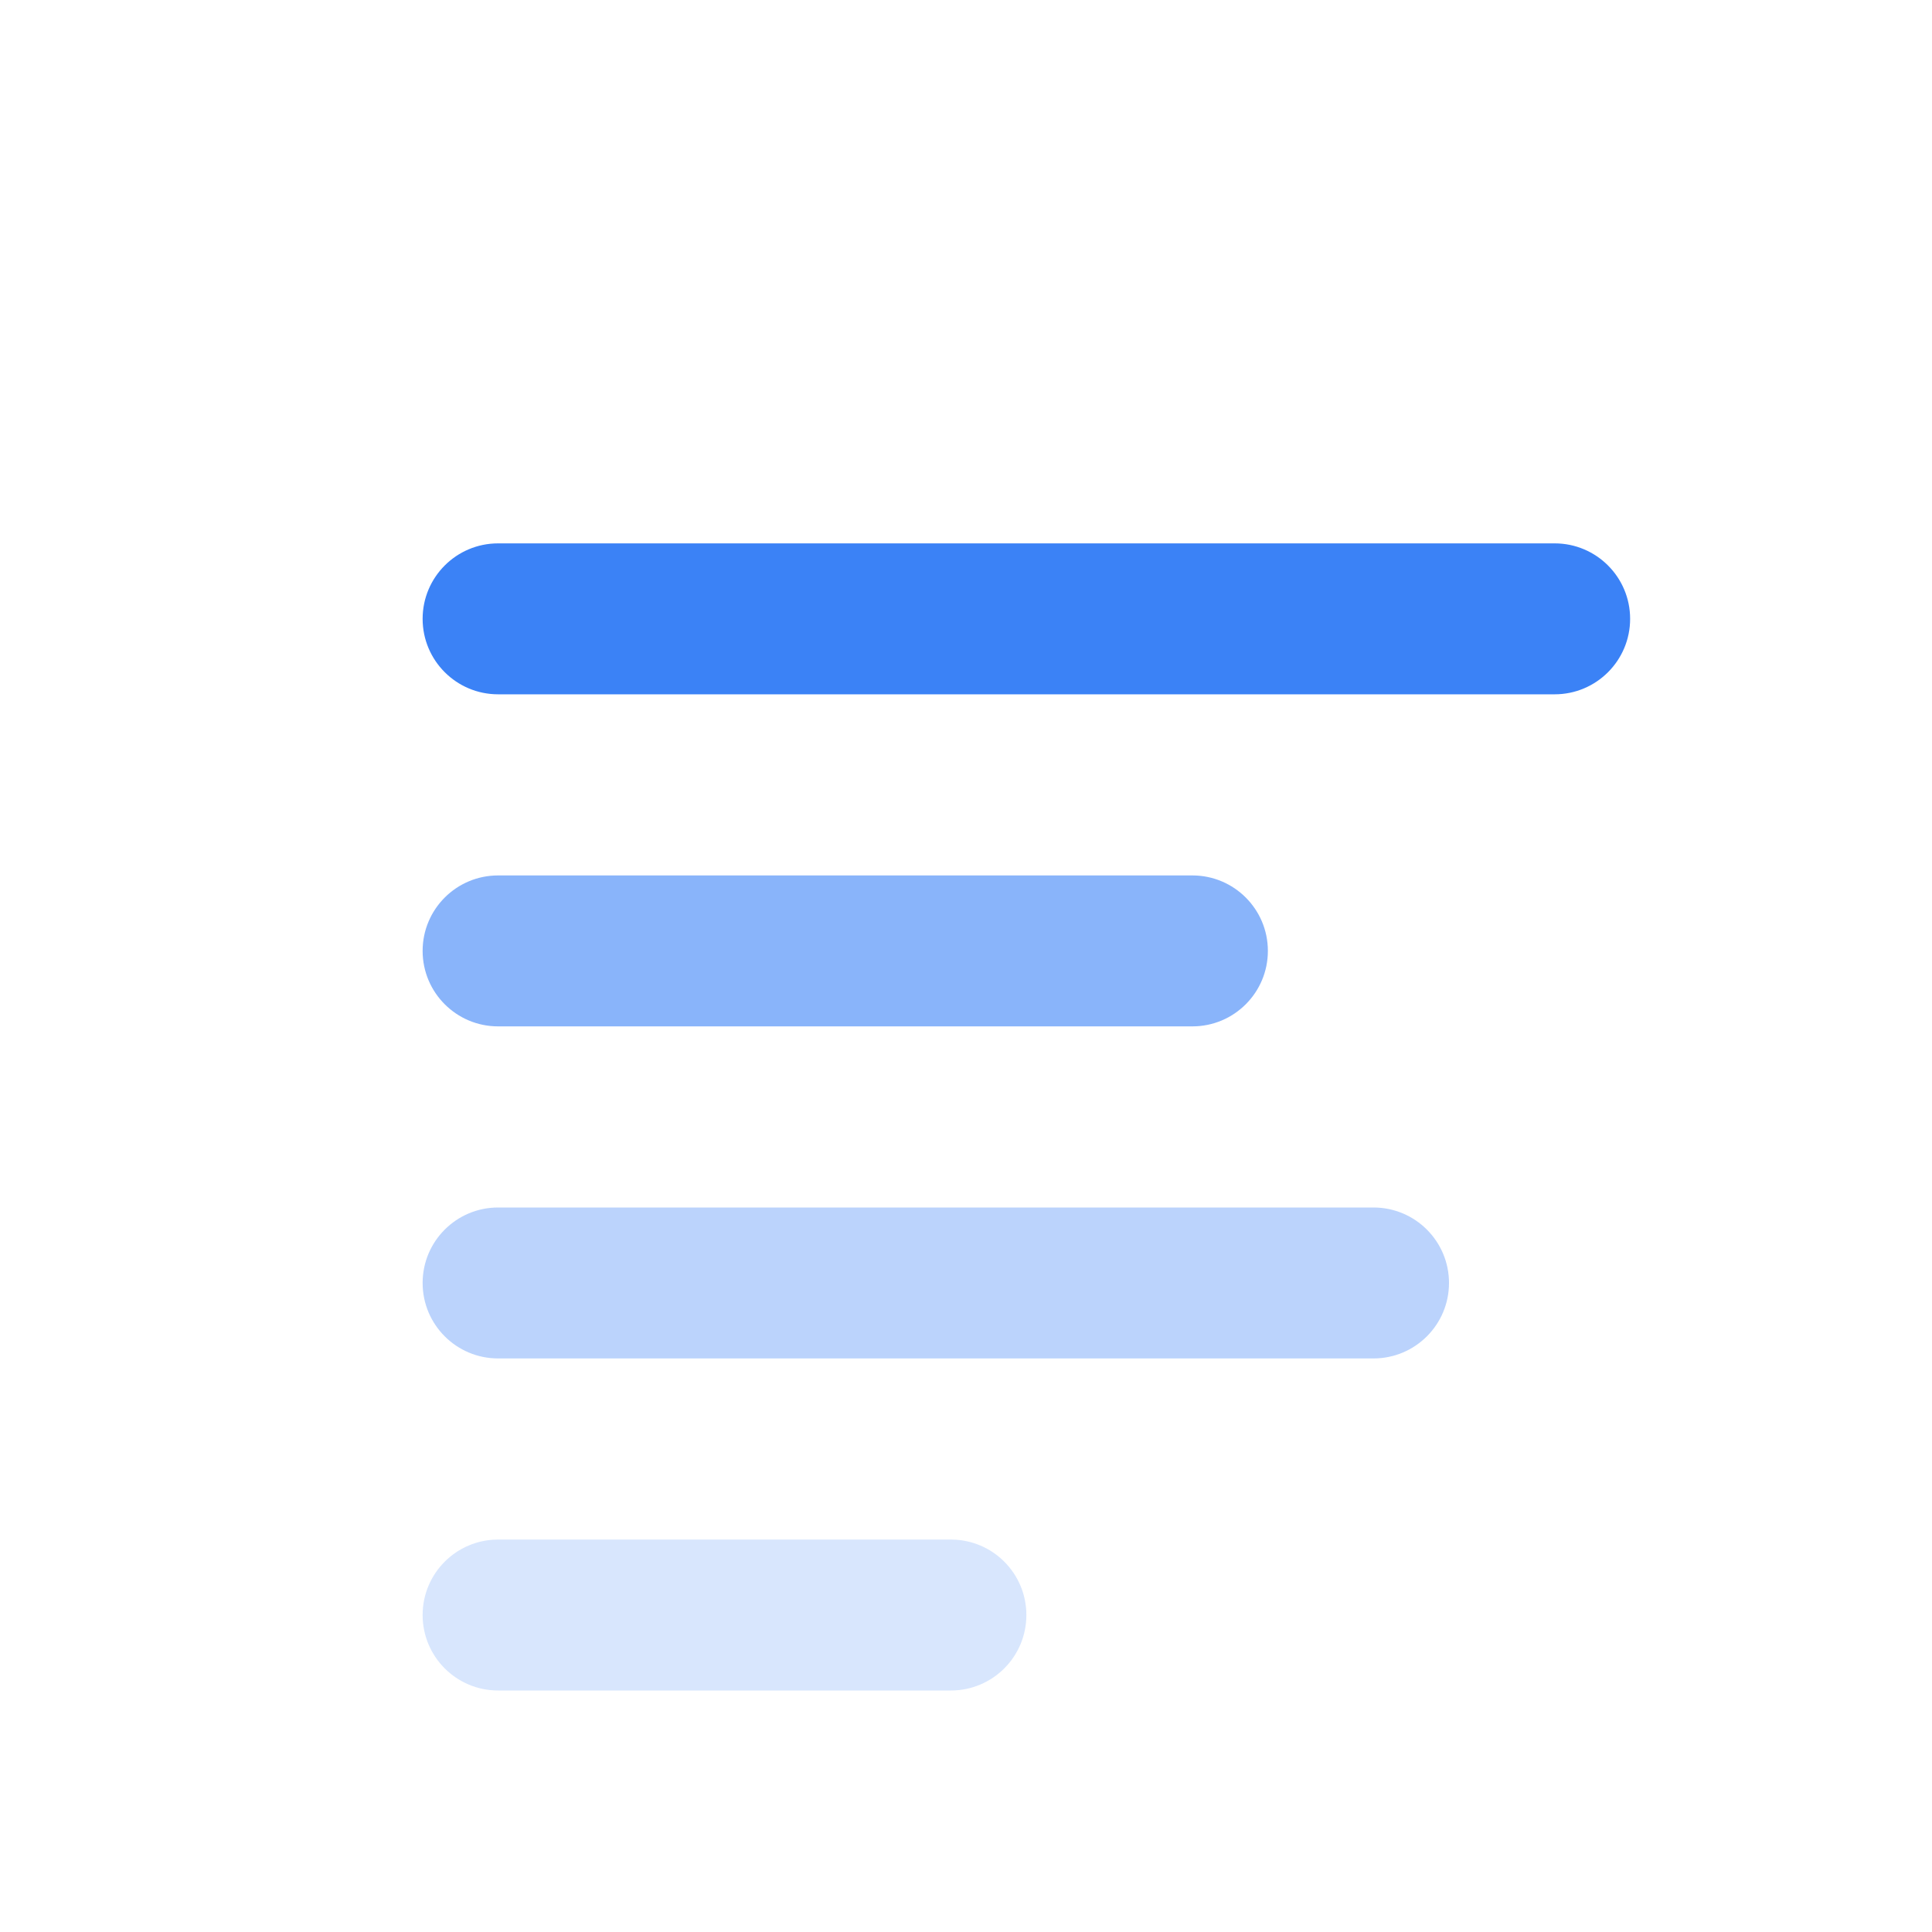
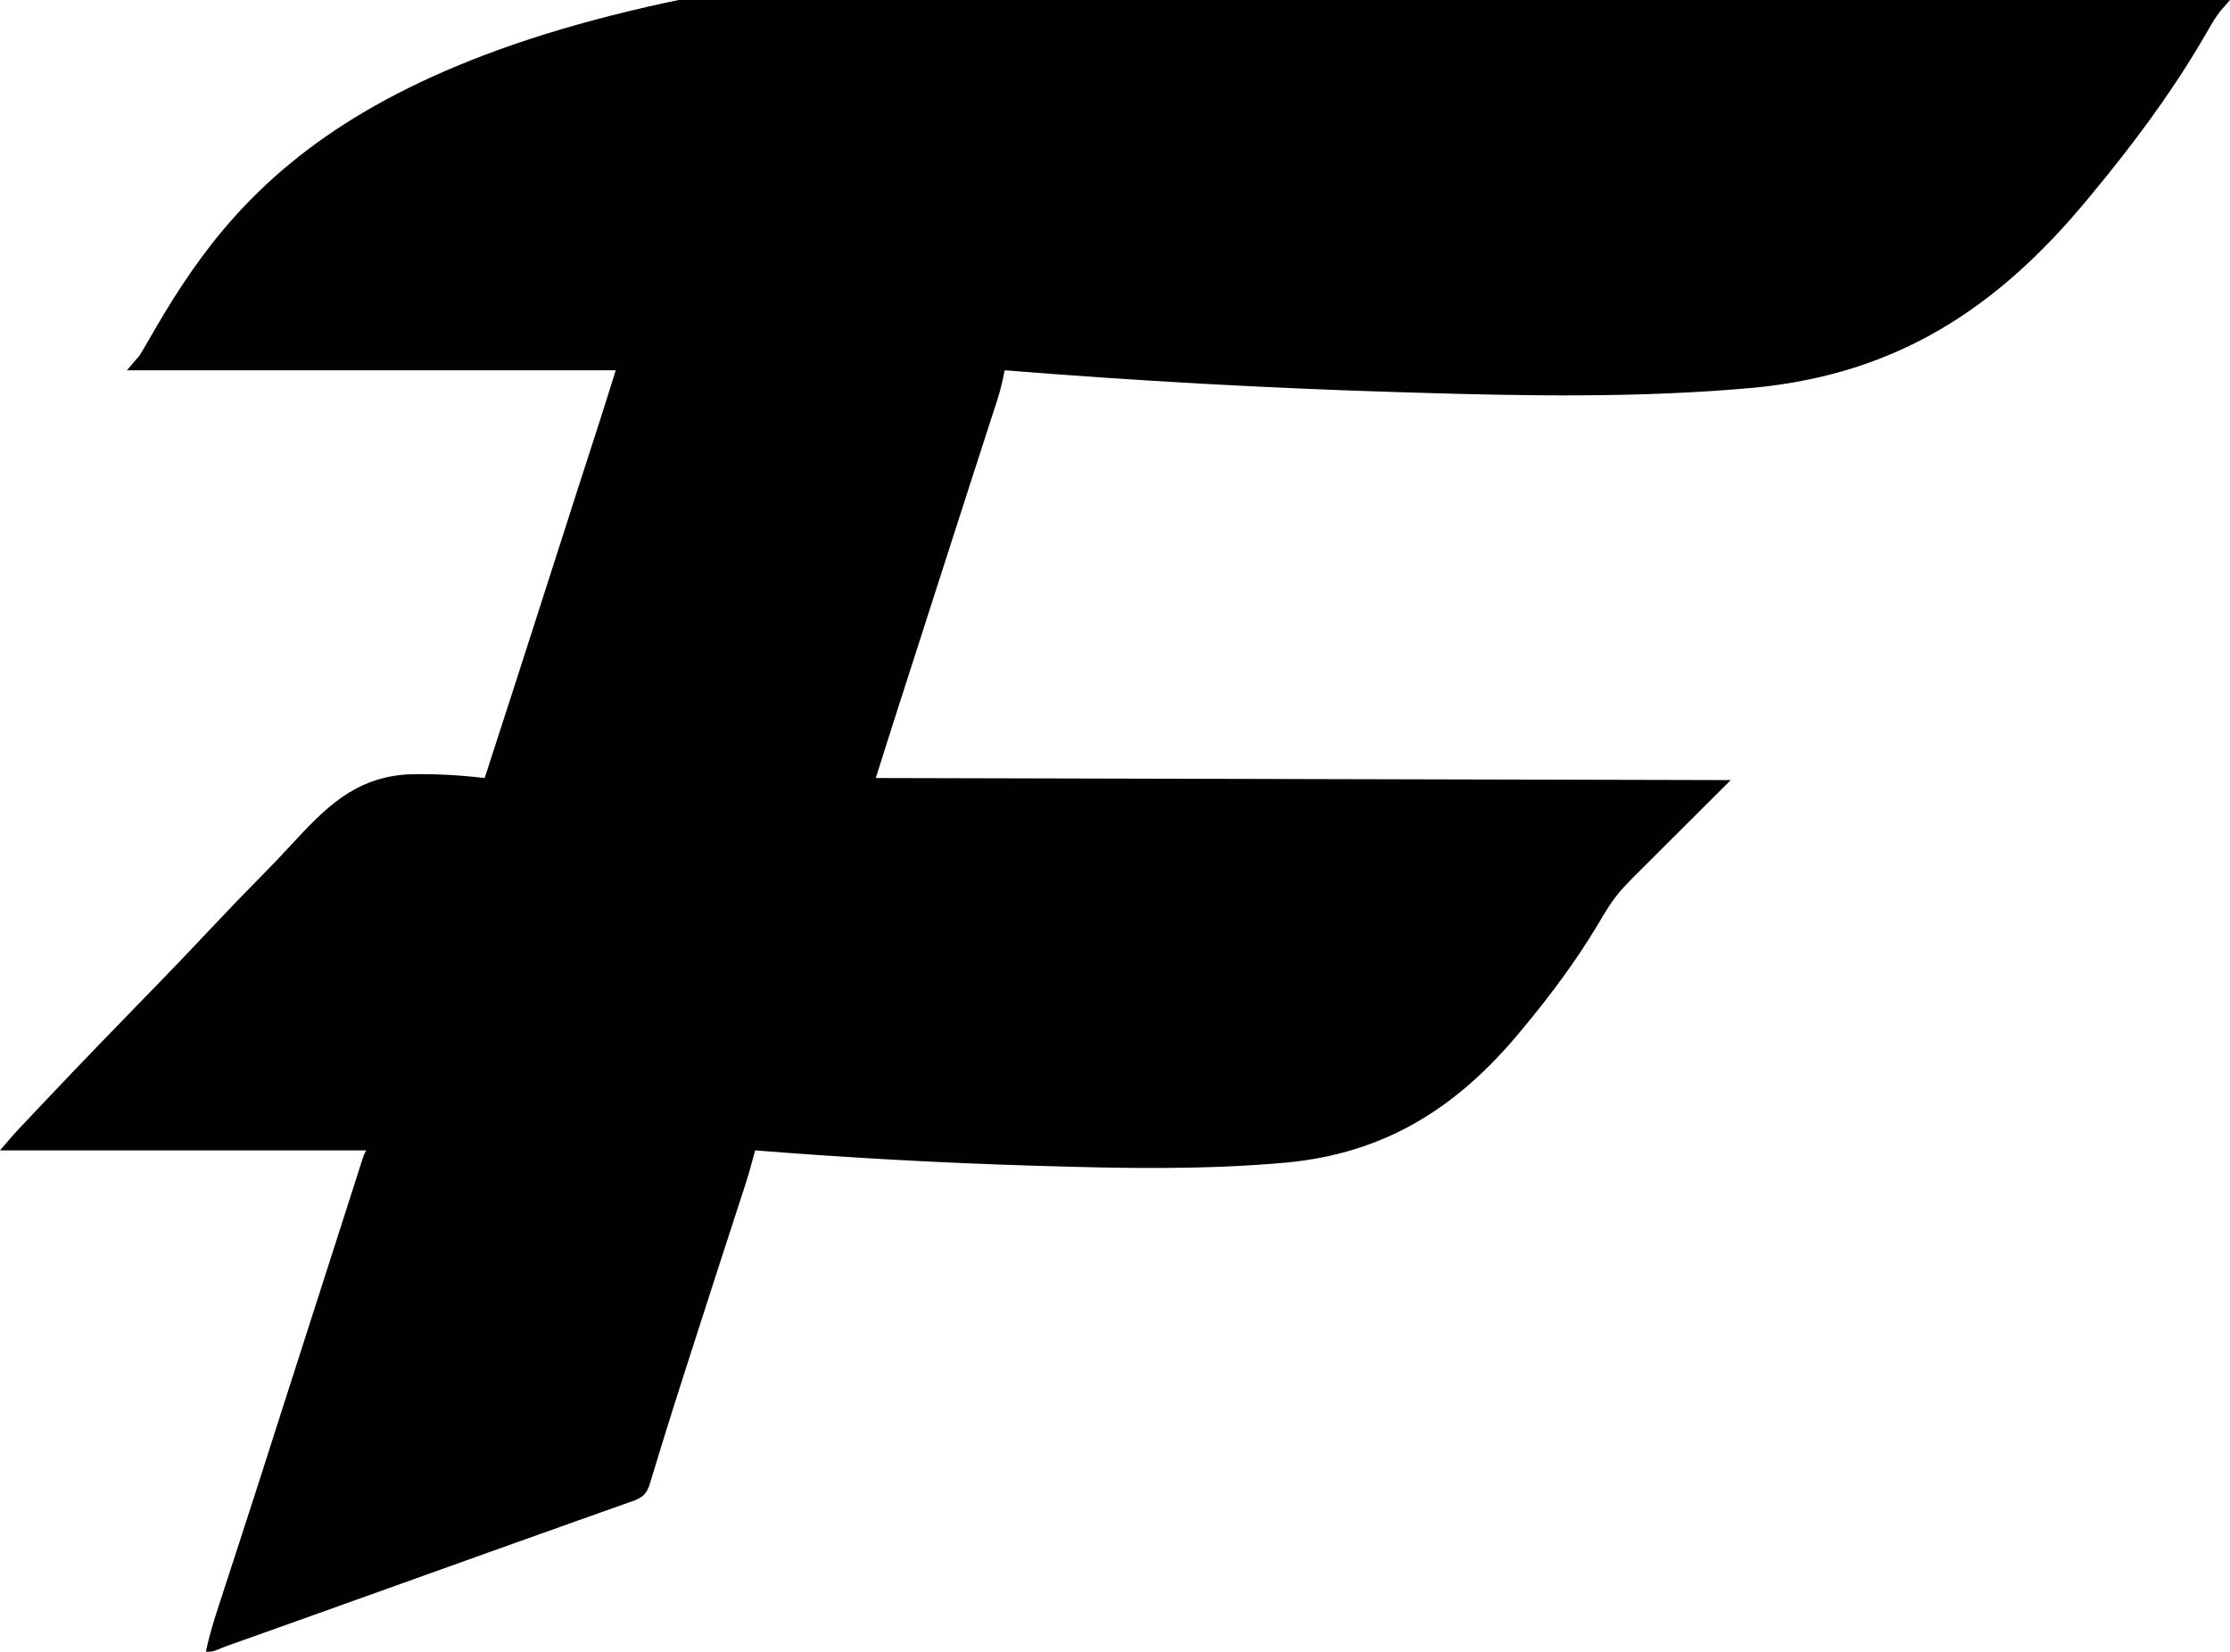
- <svg xmlns="http://www.w3.org/2000/svg" viewBox="0 0 64 64">
-   <rect x="14" y="18" width="40" height="5" rx="2.5" fill="#3b82f6" />
-   <rect x="14" y="29" width="28" height="5" rx="2.5" fill="#3b82f6" opacity="0.6" />
-   <rect x="14" y="40" width="34" height="5" rx="2.5" fill="#3b82f6" opacity="0.35" />
-   <rect x="14" y="51" width="20" height="5" rx="2.5" fill="#3b82f6" opacity="0.2" />
+ <svg xmlns="http://www.w3.org/2000/svg" version="1.1" width="1072" height="794">
+   <path d="M0 0 C2.3 0 4.6 0.01 6.9 0.01 C63.76 0.15 120.55 1.81 177.35 4.09 C214.21 5.57 251.05 6.63 287.93 7.31 C289.16 7.33 290.38 7.35 291.64 7.37 C303.93 7.6 316.23 7.82 328.52 8.03 C353.54 8.46 378.56 8.95 403.57 9.46 C404.72 9.48 405.87 9.51 407.05 9.53 C483.01 11.09 558.94 13.8 634.86 16.7 C634.25 17.4 634.25 17.4 633.63 18.11 C632.83 19.03 632.83 19.03 632 19.98 C631.47 20.59 630.94 21.2 630.4 21.82 C628.05 24.7 626.25 27.81 624.42 31.03 C623.57 32.5 622.71 33.96 621.84 35.42 C621.39 36.2 620.93 36.97 620.47 37.77 C605.3 63.28 587.66 86.8 568.74 109.64 C567.9 110.65 567.07 111.66 566.21 112.7 C522.85 165.04 474.69 196.47 406.07 203.08 C351.29 208.08 296.09 207.09 241.18 205.39 C238.76 205.31 236.35 205.24 233.94 205.17 C171.14 203.25 108.48 199.74 45.86 194.7 C45.66 195.62 45.66 195.62 45.45 196.57 C45.28 197.38 45.1 198.19 44.91 199.02 C44.74 199.82 44.56 200.63 44.38 201.45 C43.79 204.01 43.08 206.48 42.27 208.97 C41.97 209.91 41.66 210.86 41.35 211.83 C41.03 212.83 40.7 213.83 40.36 214.86 C39.84 216.48 39.84 216.48 39.31 218.12 C38.17 221.67 37.01 225.22 35.86 228.76 C35.05 231.27 34.24 233.78 33.43 236.29 C31.96 240.85 30.48 245.41 29.01 249.97 C25.31 261.39 21.64 272.82 17.97 284.26 C16.12 290.02 14.26 295.79 12.41 301.55 C12.04 302.7 11.67 303.85 11.29 305.03 C8.92 312.4 6.55 319.78 4.18 327.15 C2.55 332.22 0.92 337.29 -0.71 342.35 C-1.48 344.75 -2.25 347.14 -3.02 349.54 C-4.1 352.88 -5.17 356.22 -6.25 359.56 C-6.55 360.51 -6.86 361.46 -7.17 362.44 C-10.2 371.85 -13.16 381.27 -16.14 390.7 C119.49 391.03 255.12 391.36 394.86 391.7 C391.67 394.89 388.48 398.08 385.28 401.27 C380.92 405.61 376.57 409.95 372.21 414.3 C369.59 416.91 366.97 419.53 364.34 422.14 C361.79 424.69 359.23 427.24 356.68 429.79 C355.25 431.21 353.82 432.64 352.39 434.06 C351.5 434.94 350.62 435.83 349.71 436.74 C348.94 437.51 348.17 438.27 347.38 439.06 C346.55 439.93 345.72 440.8 344.86 441.7 C344.33 442.25 343.8 442.8 343.26 443.37 C338.12 448.94 334.5 455.1 330.69 461.62 C320.35 478.83 308.46 494.74 295.68 510.2 C295.09 510.91 294.51 511.61 293.91 512.34 C263.52 549.12 228.98 571.01 181.23 575.57 C142.4 579.08 103.28 578.39 64.36 577.2 C62.65 577.15 60.94 577.1 59.23 577.05 C14.7 575.7 -29.73 573.24 -74.14 569.7 C-74.34 570.45 -74.54 571.2 -74.75 571.98 C-75.02 572.97 -75.29 573.96 -75.57 574.98 C-75.83 575.96 -76.1 576.94 -76.37 577.94 C-77.25 581.12 -78.22 584.26 -79.24 587.4 C-79.63 588.6 -80.02 589.8 -80.42 591.04 C-80.84 592.32 -81.26 593.61 -81.68 594.89 C-82.13 596.26 -82.57 597.64 -83.02 599.01 C-83.96 601.92 -84.9 604.83 -85.85 607.73 C-88.1 614.63 -90.33 621.54 -92.57 628.44 C-93.32 630.76 -94.08 633.09 -94.83 635.41 C-98.86 647.83 -102.86 660.26 -106.84 672.7 C-107.49 674.73 -108.15 676.77 -108.8 678.81 C-112.07 689 -115.31 699.21 -118.46 709.44 C-118.97 711.11 -119.49 712.77 -120 714.44 C-120.94 717.47 -121.86 720.5 -122.78 723.54 C-123.18 724.86 -123.59 726.19 -124 727.51 C-124.34 728.64 -124.69 729.77 -125.04 730.94 C-126.64 734.96 -127.95 736.17 -131.89 737.92 C-133.03 738.32 -134.17 738.72 -135.34 739.13 C-135.98 739.36 -136.62 739.59 -137.28 739.83 C-139.46 740.61 -141.64 741.37 -143.82 742.14 C-145.41 742.7 -147 743.27 -148.59 743.83 C-152.13 745.09 -155.68 746.35 -159.23 747.61 C-165.53 749.84 -171.83 752.09 -178.12 754.34 C-180.41 755.16 -182.71 755.98 -185 756.8 C-186.16 757.21 -187.32 757.62 -188.51 758.05 C-193.33 759.77 -198.15 761.49 -202.97 763.21 C-218.94 768.91 -234.9 774.63 -250.87 780.36 C-263.82 785 -276.77 789.64 -289.73 794.27 C-291.04 794.73 -292.34 795.2 -293.65 795.66 C-299.92 797.9 -306.2 800.14 -312.48 802.38 C-314.74 803.18 -317 803.99 -319.26 804.8 C-320.29 805.16 -321.32 805.53 -322.39 805.91 C-323.81 806.42 -323.81 806.42 -325.27 806.94 C-326.09 807.23 -326.92 807.52 -327.77 807.83 C-329.45 808.44 -331.11 809.11 -332.75 809.81 C-335.14 810.7 -335.14 810.7 -338.14 810.7 C-336.57 802.83 -334.19 795.32 -331.69 787.7 C-331.24 786.33 -330.8 784.95 -330.35 783.58 C-329.4 780.66 -328.45 777.74 -327.5 774.82 C-325.99 770.21 -324.49 765.59 -322.99 760.97 C-322.74 760.2 -322.49 759.43 -322.23 758.64 C-321.73 757.08 -321.22 755.52 -320.72 753.96 C-319.96 751.62 -319.2 749.28 -318.44 746.94 C-314.21 733.96 -310.04 720.96 -305.89 707.95 C-304.61 703.95 -303.33 699.94 -302.05 695.94 C-301.73 694.95 -301.42 693.96 -301.09 692.94 C-296.42 678.33 -291.72 663.72 -287.02 649.12 C-286.27 646.79 -285.52 644.45 -284.77 642.12 C-284.4 640.96 -284.03 639.8 -283.64 638.6 C-280.98 630.33 -278.32 622.05 -275.67 613.78 C-274.42 609.86 -273.16 605.94 -271.9 602.01 C-270.89 598.87 -269.88 595.72 -268.87 592.58 C-267.76 589.11 -266.65 585.64 -265.54 582.18 C-265.21 581.14 -264.88 580.1 -264.53 579.03 C-264.23 578.09 -263.93 577.15 -263.62 576.18 C-263.22 574.95 -263.22 574.95 -262.82 573.69 C-262.14 571.7 -262.14 571.7 -261.14 569.7 C-319.22 569.7 -377.3 569.7 -437.14 569.7 C-430.38 561.82 -430.38 561.82 -427.88 559.17 C-427.31 558.56 -426.74 557.95 -426.15 557.32 C-425.54 556.68 -424.93 556.04 -424.3 555.37 C-423.3 554.32 -423.3 554.32 -422.29 553.24 C-420.08 550.9 -417.86 548.56 -415.65 546.22 C-414.87 545.4 -414.09 544.58 -413.29 543.73 C-398.36 527.97 -383.29 512.36 -368.14 496.81 C-365.66 494.26 -363.18 491.72 -360.7 489.17 C-360.21 488.66 -359.71 488.15 -359.21 487.63 C-351.27 479.47 -343.44 471.21 -335.64 462.91 C-327.59 454.34 -319.43 445.88 -311.17 437.51 C-306.55 432.83 -301.99 428.11 -297.54 423.26 C-280.87 405.14 -266.74 390.51 -241.11 388.95 C-228.74 388.56 -216.42 389.28 -204.14 390.7 C-188.54 342.57 -188.54 342.57 -173.08 294.4 C-169.03 281.73 -164.97 269.06 -160.88 256.4 C-160.66 255.7 -160.43 255 -160.2 254.28 C-157.97 247.38 -155.74 240.47 -153.5 233.56 C-152.88 231.62 -152.25 229.69 -151.63 227.75 C-150.87 225.4 -150.11 223.04 -149.34 220.69 C-146.55 212.04 -143.85 203.37 -141.14 194.7 C-218.69 194.7 -296.24 194.7 -376.14 194.7 C-374.16 192.39 -372.18 190.08 -370.14 187.7 C-368.62 185.29 -367.19 182.92 -365.8 180.44 C-364.97 178.99 -364.13 177.54 -363.29 176.1 C-362.63 174.95 -362.63 174.95 -361.95 173.78 C-320.75 103.37 -257.01 26.47 0 0 Z " fill="#010101" transform="translate(437.1367,-16.69922)" />
</svg>
